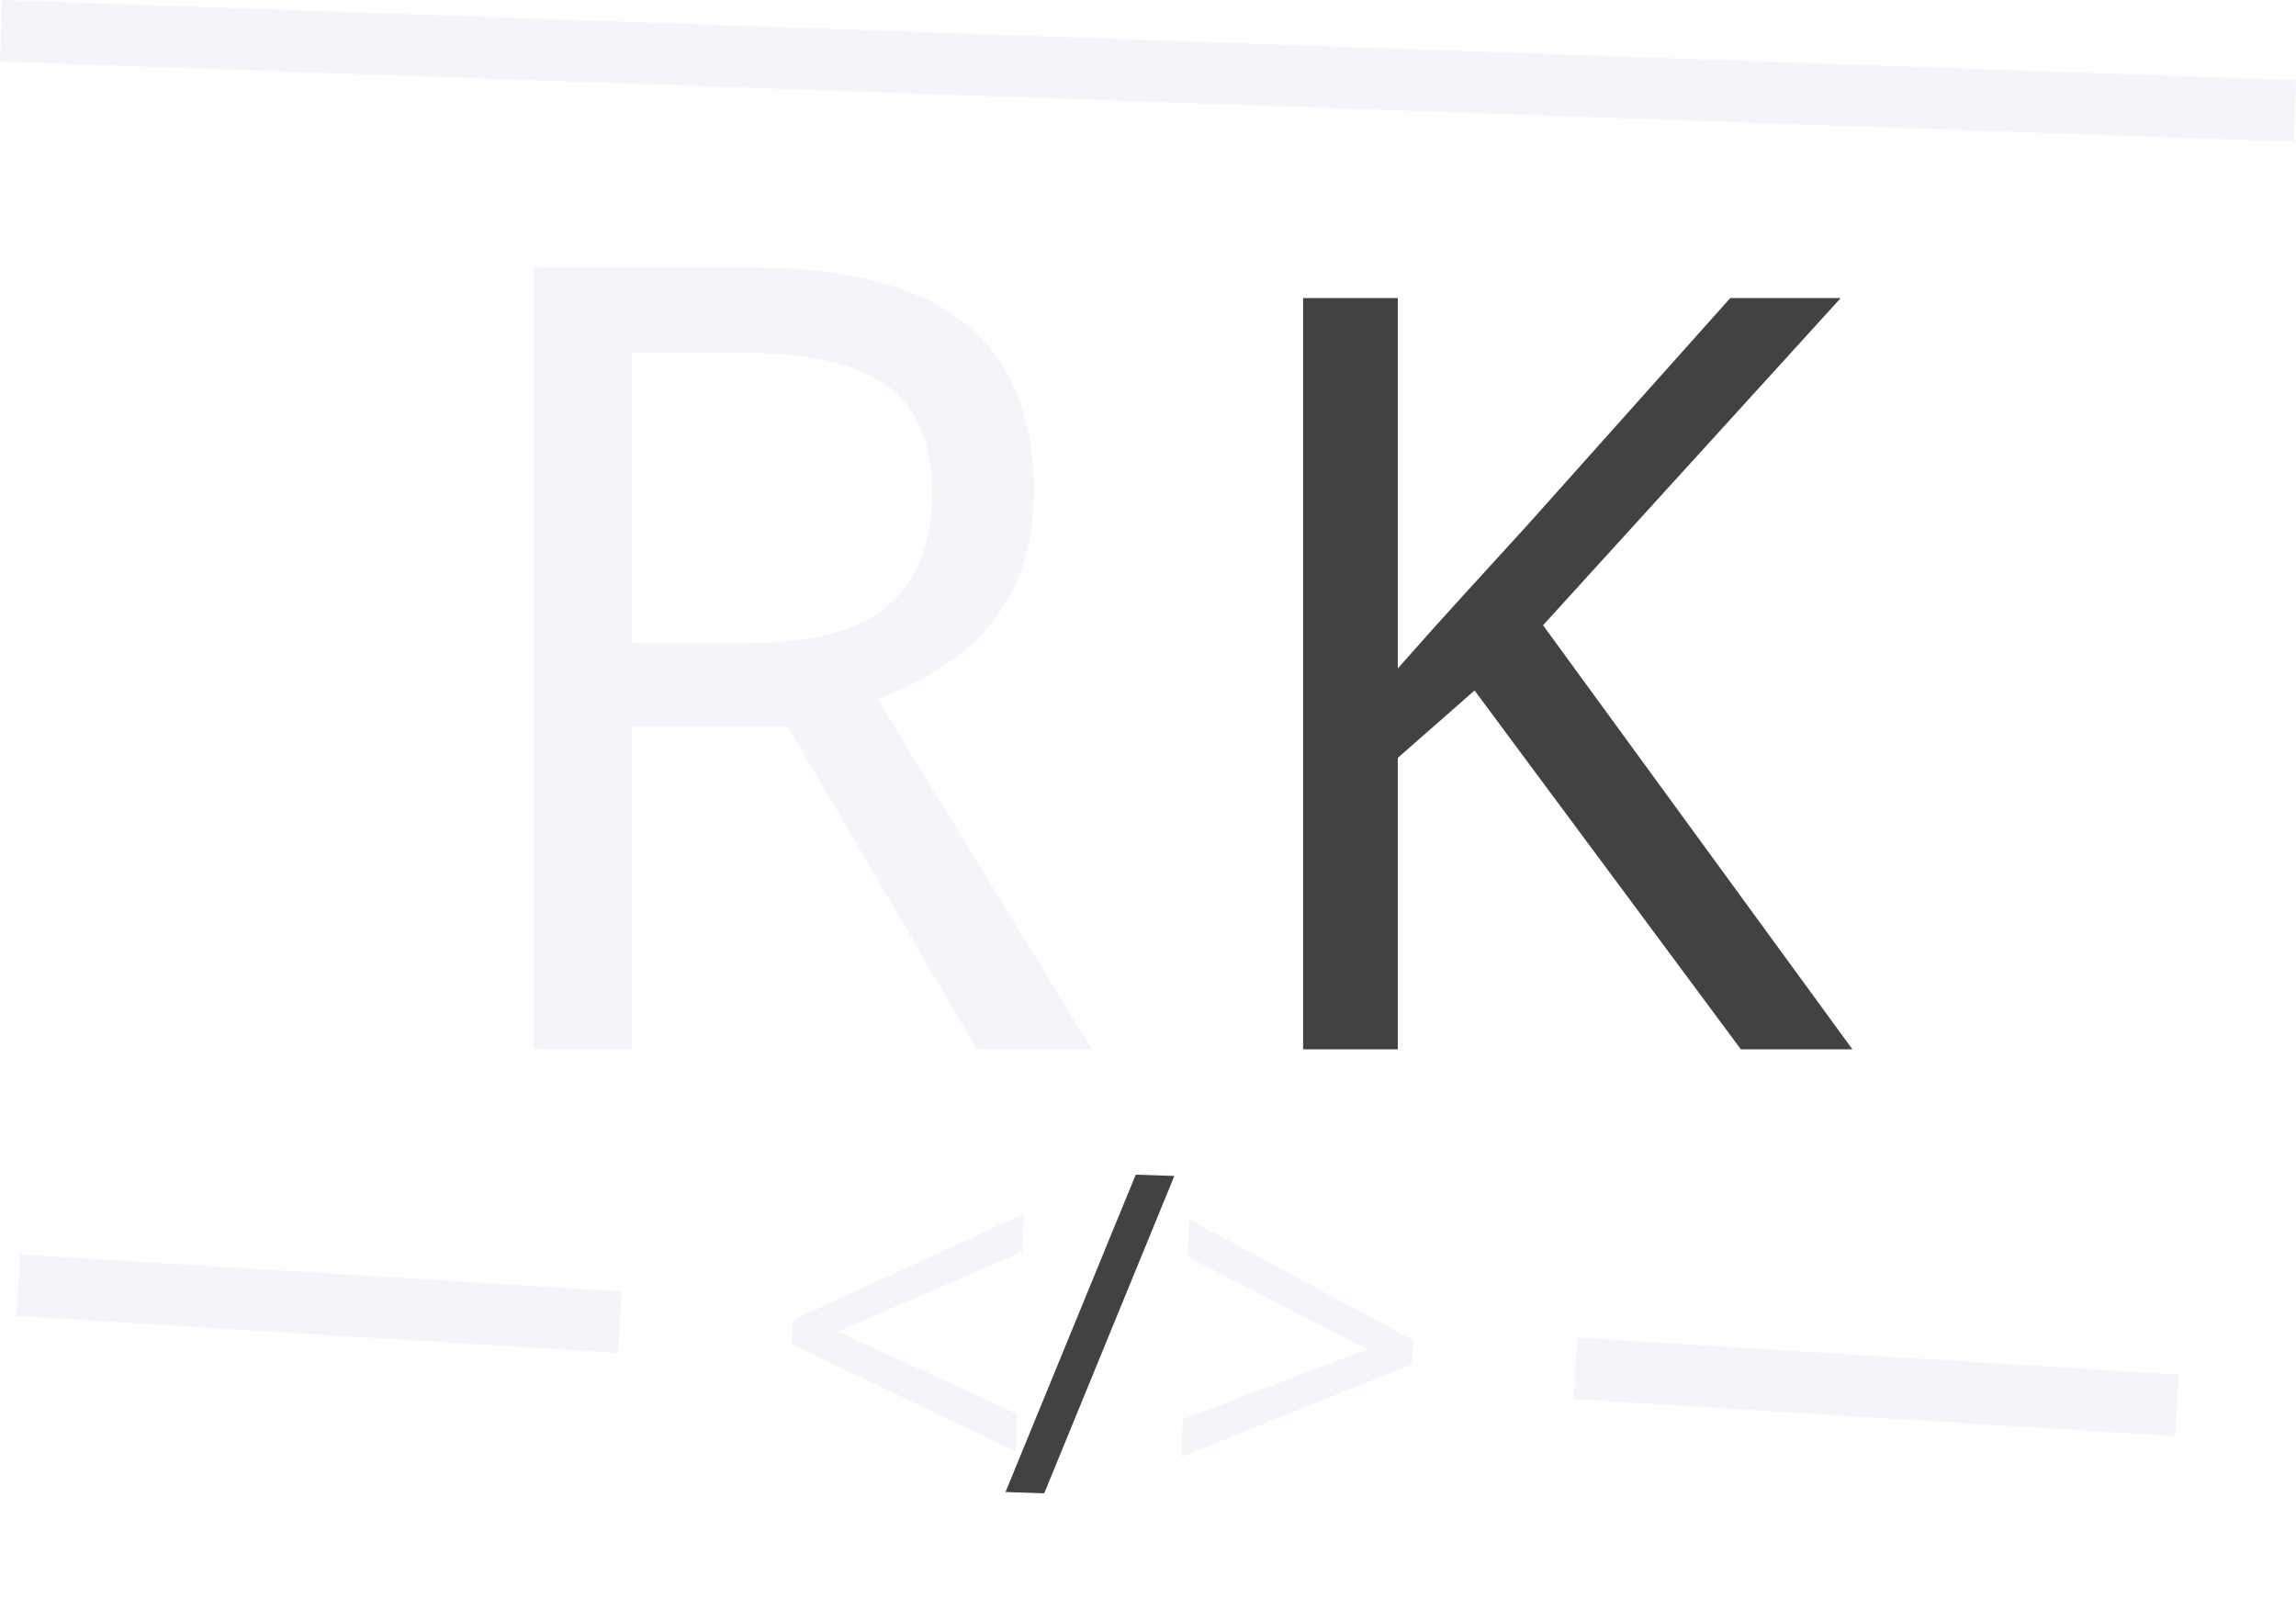
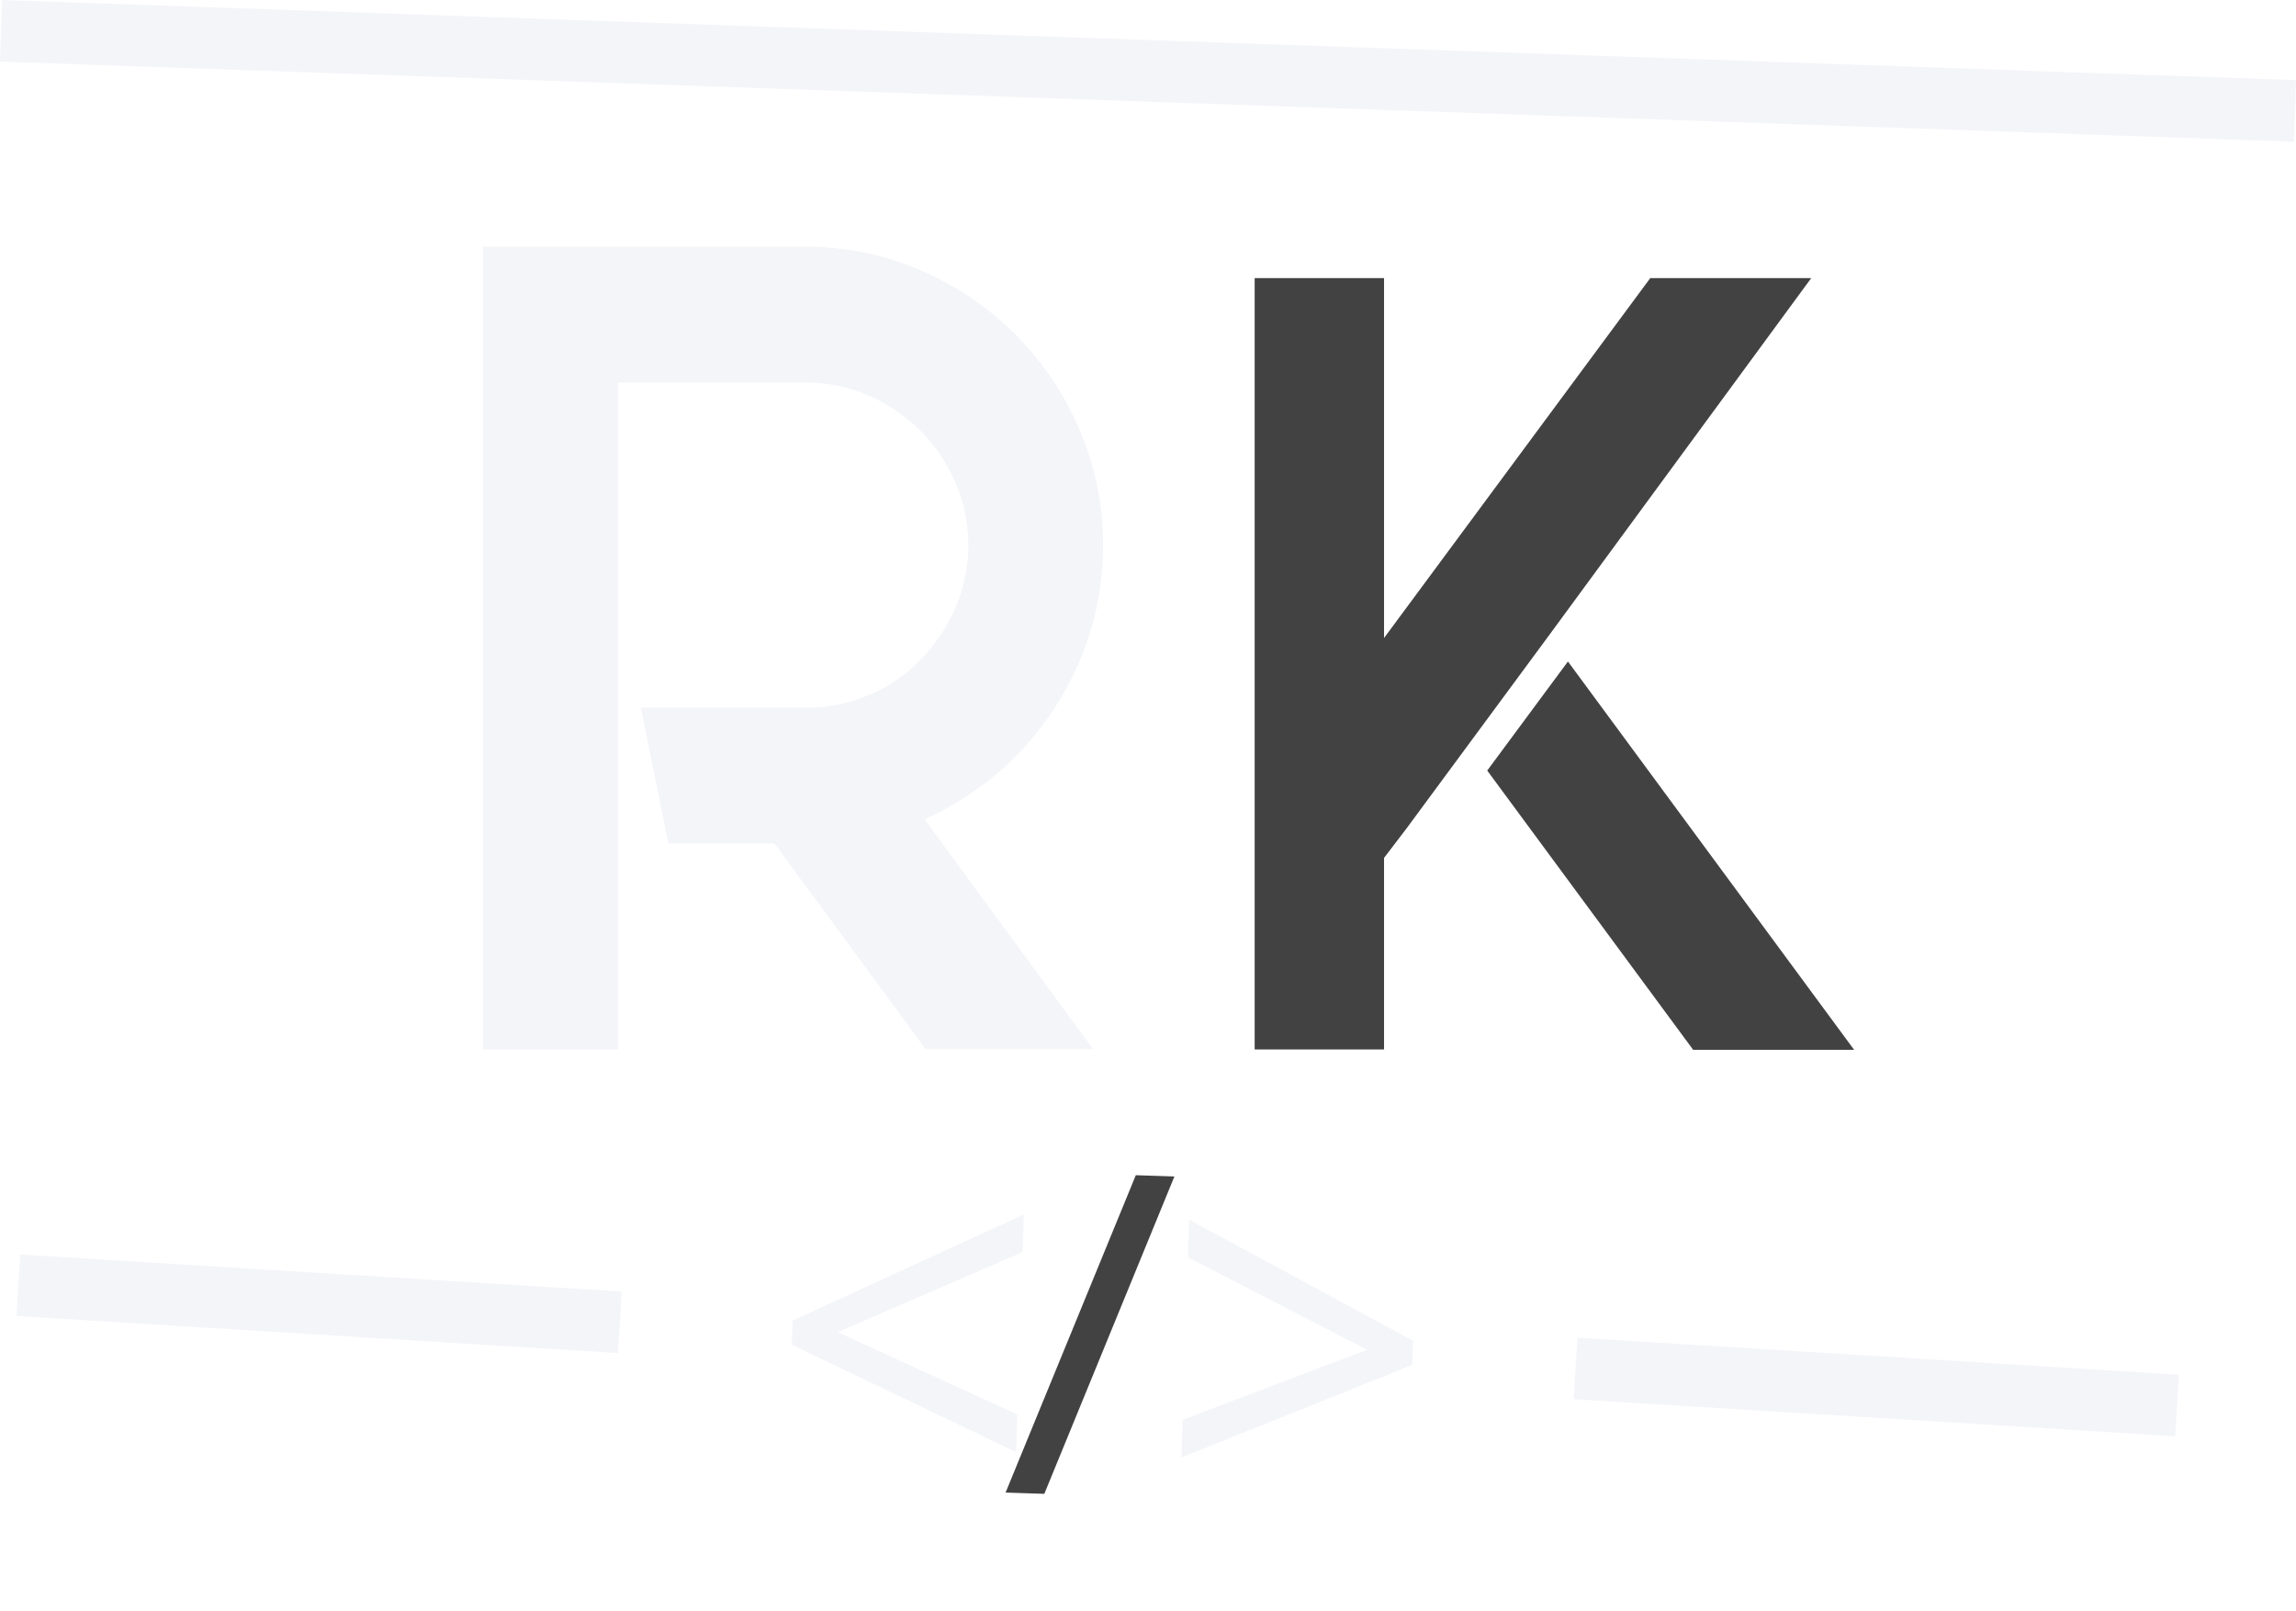
- <svg xmlns="http://www.w3.org/2000/svg" id="eff7baca-35d3-4692-97ea-263194206b4a" data-name="last footer bord copy 2" viewBox="0 0 298.14 209">
+ <svg xmlns="http://www.w3.org/2000/svg" id="e443055c-8ea4-445b-b4e8-d9ef77d399e9" data-name="last footer bord copy 2" viewBox="0 0 298.14 209.06">
  <defs>
-     <style>.aab0be74-3110-49d6-abbb-0c9b1d361574{font-size:142.19px;}.aab0be74-3110-49d6-abbb-0c9b1d361574,.b4a5dcf6-2c92-4e89-8d15-2ac0c246cd0e{fill:#f4f5f9;}.a1027b41-5024-4533-a9ac-a9a20ab519ce,.aab0be74-3110-49d6-abbb-0c9b1d361574{font-family:Elianto-Regular, Elianto;}.a1027b41-5024-4533-a9ac-a9a20ab519ce{font-size:136.62px;}.a1027b41-5024-4533-a9ac-a9a20ab519ce,.ede532e6-96ad-4592-ab1c-4f8eb5d76860{fill:#424242;}.b4a5dcf6-2c92-4e89-8d15-2ac0c246cd0e{font-size:62.76px;}.b4a5dcf6-2c92-4e89-8d15-2ac0c246cd0e,.ede532e6-96ad-4592-ab1c-4f8eb5d76860{font-family:AzonixRegular, Azonix;}.ede532e6-96ad-4592-ab1c-4f8eb5d76860{font-size:58.45px;}.bf340b5a-801a-459a-8871-8d91217d8e85{fill:none;stroke:#f4f5f9;stroke-miterlimit:10;stroke-width:8px;}</style>
+     <style>.a2bb9542-2e8a-47d8-9b09-5dc81cec61af,.b8b3b95a-8d7d-4178-8d4c-7b66af112693{fill:#f4f5f9;}.a4efa9b3-090a-4579-98e2-0d188c5f4864,.b6faa074-4203-4a12-a9e1-0f65da2b0bae{fill:#424242;}.a2bb9542-2e8a-47d8-9b09-5dc81cec61af{font-size:62.76px;}.a2bb9542-2e8a-47d8-9b09-5dc81cec61af,.b6faa074-4203-4a12-a9e1-0f65da2b0bae{font-family:AzonixRegular, Azonix;}.b6faa074-4203-4a12-a9e1-0f65da2b0bae{font-size:58.45px;}.a5dd1821-3532-42ef-96df-30a05980211a{fill:none;stroke:#f4f5f9;stroke-miterlimit:10;stroke-width:8px;}</style>
  </defs>
-   <text class="aab0be74-3110-49d6-abbb-0c9b1d361574" transform="translate(55.49 136.25)">R</text>
-   <text class="a1027b41-5024-4533-a9ac-a9a20ab519ce" transform="translate(155.96 136.25)">K</text>
-   <text class="b4a5dcf6-2c92-4e89-8d15-2ac0c246cd0e" transform="translate(99.01 194.7) rotate(1.86)">&lt;</text>
-   <text class="ede532e6-96ad-4592-ab1c-4f8eb5d76860" transform="translate(129.99 193.72) rotate(1.86)">/</text>
-   <text class="b4a5dcf6-2c92-4e89-8d15-2ac0c246cd0e" transform="translate(150.03 196.35) rotate(1.86)">&gt;</text>
-   <line class="bf340b5a-801a-459a-8871-8d91217d8e85" x1="0.14" y1="4" x2="298" y2="14.4" />
-   <line class="bf340b5a-801a-459a-8871-8d91217d8e85" x1="2.38" y1="166.88" x2="80.49" y2="171.69" />
-   <line class="bf340b5a-801a-459a-8871-8d91217d8e85" x1="204.59" y1="177.68" x2="282.7" y2="182.49" />
+   <path class="b8b3b95a-8d7d-4178-8d4c-7b66af112693" d="M309.51,159.23a37.44,37.44,0,0,1-1.71,11.37,39.69,39.69,0,0,1-4.76,10,39.25,39.25,0,0,1-16.71,14.15l21.9,29.86H286.47L266.85,197.9H253.06l-3.56-17.63h21.33a20.83,20.83,0,0,0,8.25-1.63,20.27,20.27,0,0,0,6.68-4.53,22.83,22.83,0,0,0,4.55-6.73,20.61,20.61,0,0,0,0-16.44,21.87,21.87,0,0,0-4.55-6.66,22.12,22.12,0,0,0-6.68-4.54,20.2,20.2,0,0,0-8.25-1.7H246.52v86.6H229V120.41h41.8a37.2,37.2,0,0,1,15,3.06,39.11,39.11,0,0,1,20.62,20.61A37.6,37.6,0,0,1,309.51,159.23Z" transform="translate(-166.28 -88.38)" />
+   <path class="a4efa9b3-090a-4579-98e2-0d188c5f4864" d="M348.88,196,346,199.77v24.87h-16.8V124.49H346v46.73l34.57-46.73h20.9l-34,46.32Zm21-21.73,37.16,50.42h-20.9L359.4,188.43Z" transform="translate(-166.28 -88.38)" />
+   <text class="a2bb9542-2e8a-47d8-9b09-5dc81cec61af" transform="translate(99.02 194.76) rotate(1.86)">&lt;</text>
+   <text class="b6faa074-4203-4a12-a9e1-0f65da2b0bae" transform="translate(130 193.78) rotate(1.86)">/</text>
+   <text class="a2bb9542-2e8a-47d8-9b09-5dc81cec61af" transform="translate(150.04 196.41) rotate(1.86)">&gt;</text>
+   <line class="a5dd1821-3532-42ef-96df-30a05980211a" x1="0.14" y1="4" x2="298" y2="14.4" />
+   <line class="a5dd1821-3532-42ef-96df-30a05980211a" x1="2.38" y1="166.88" x2="80.49" y2="171.69" />
+   <line class="a5dd1821-3532-42ef-96df-30a05980211a" x1="204.59" y1="177.68" x2="282.7" y2="182.49" />
</svg>
